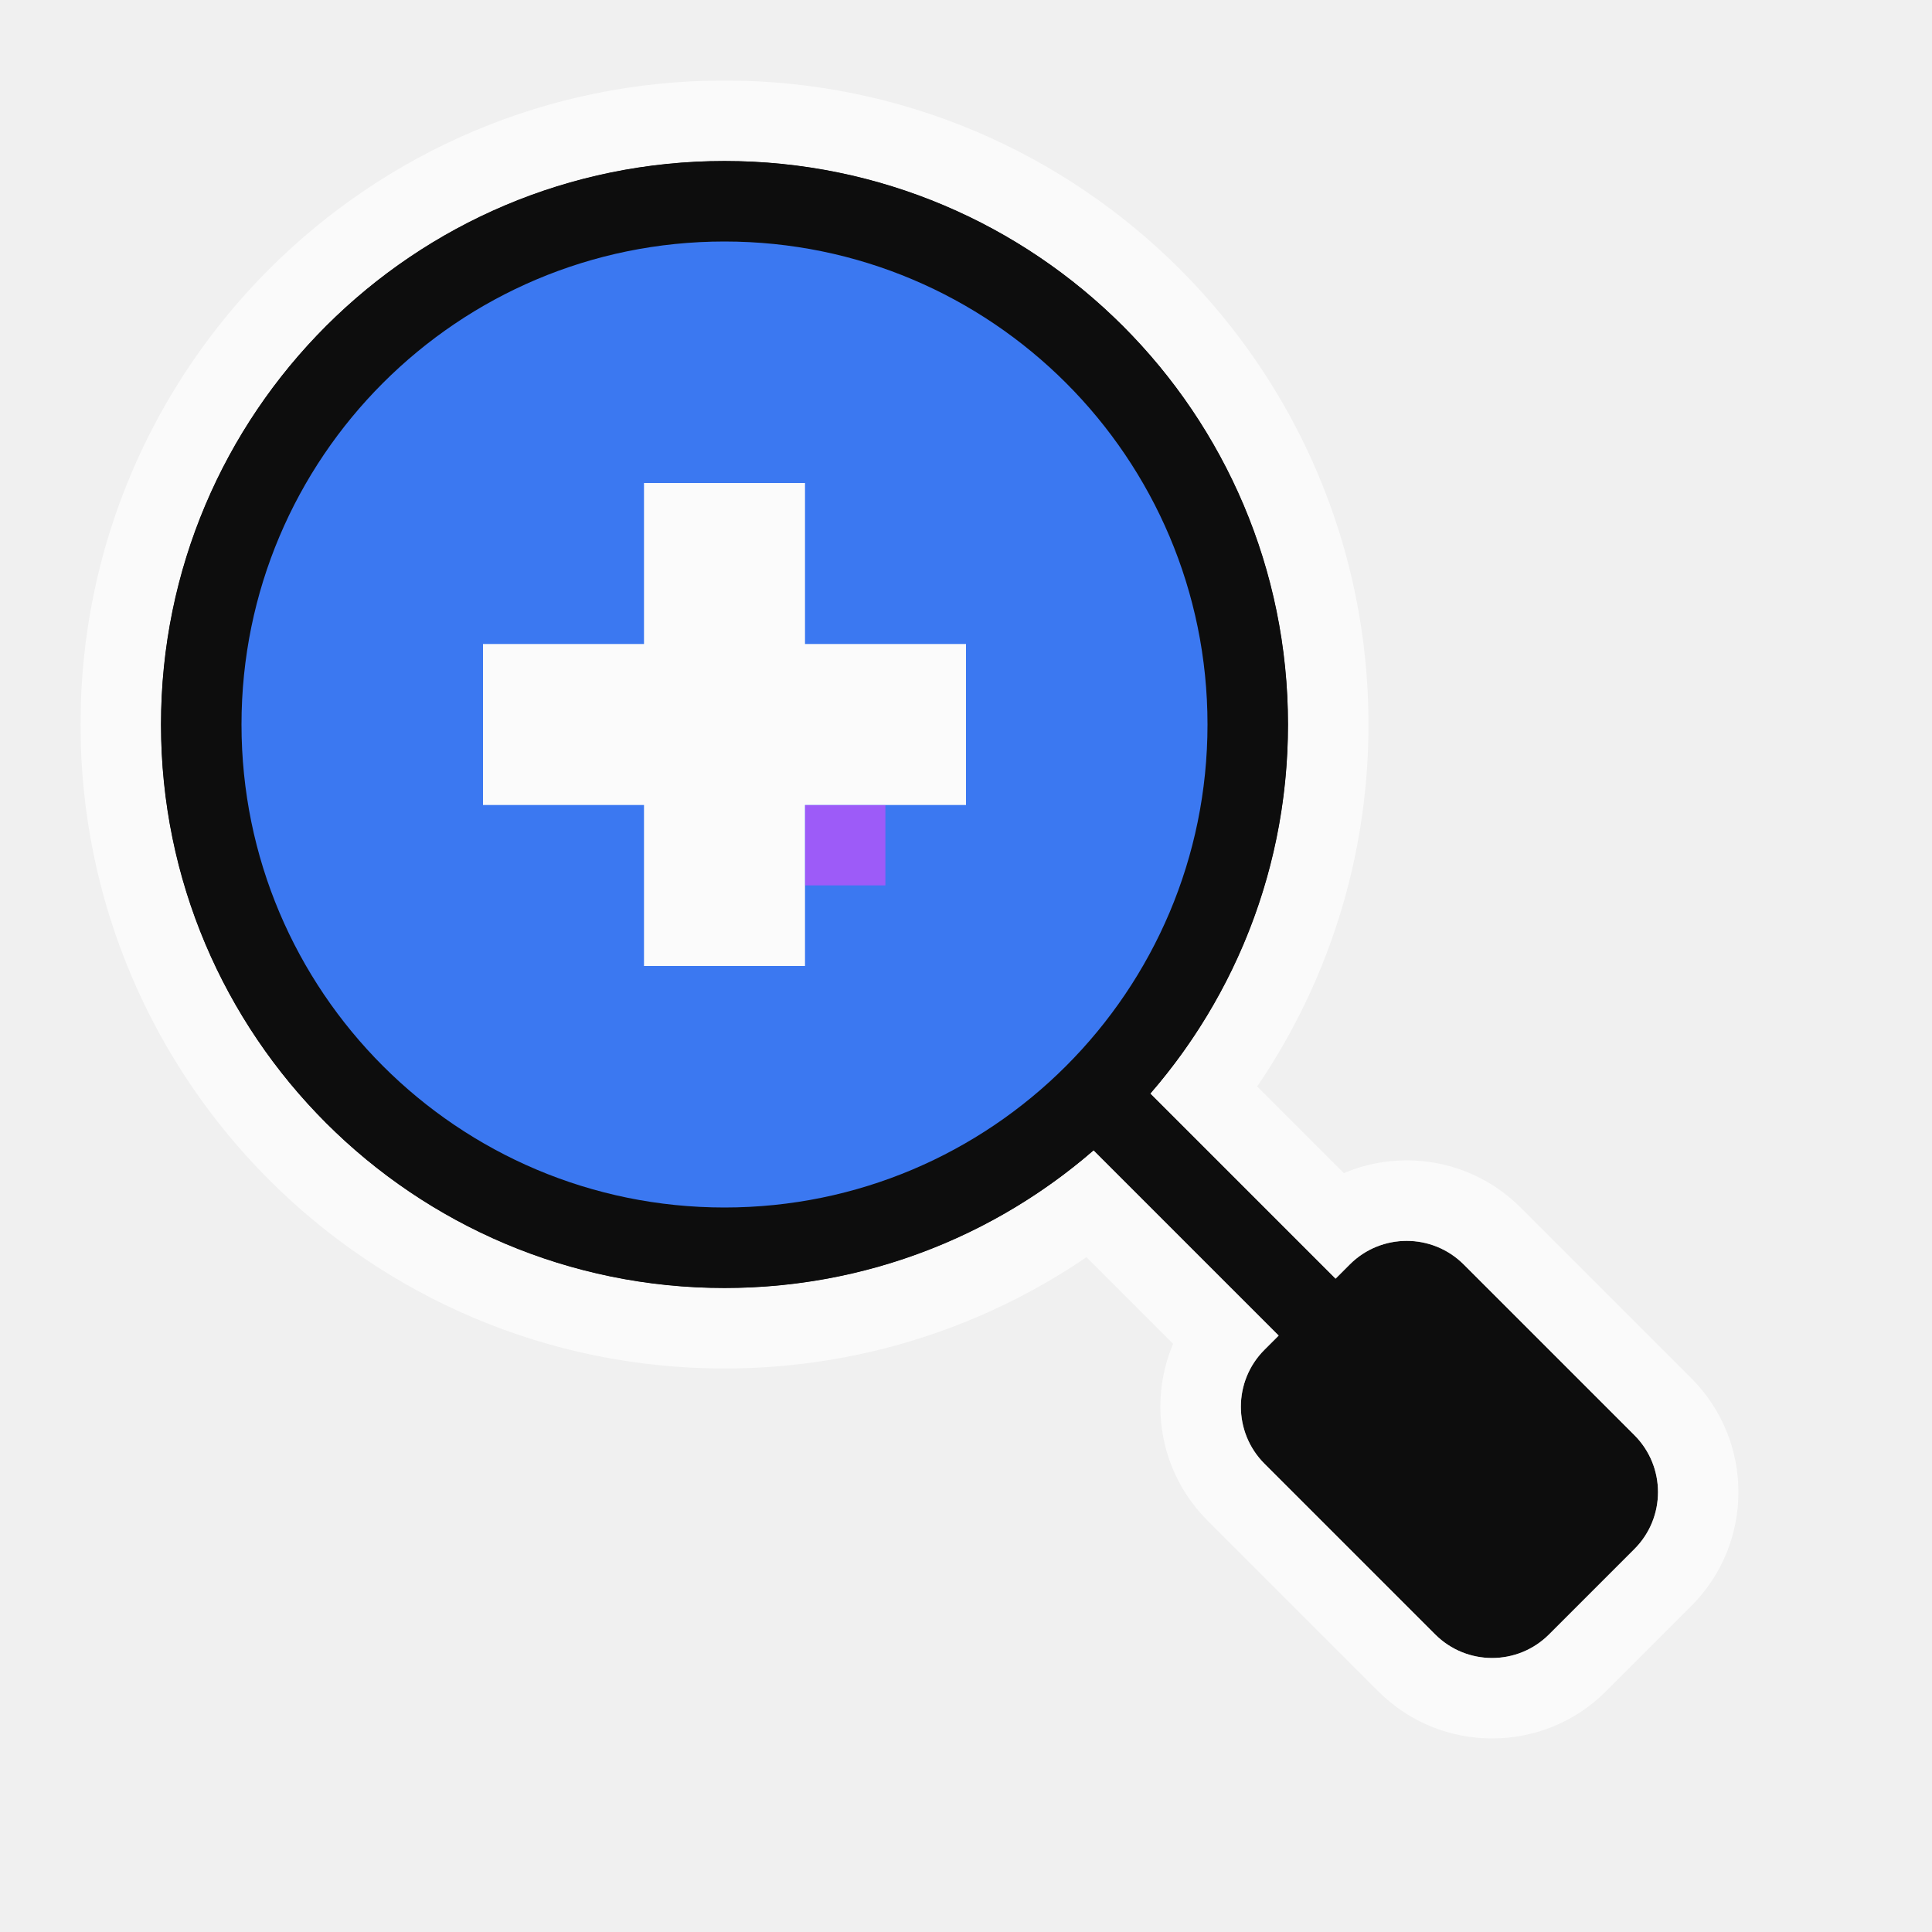
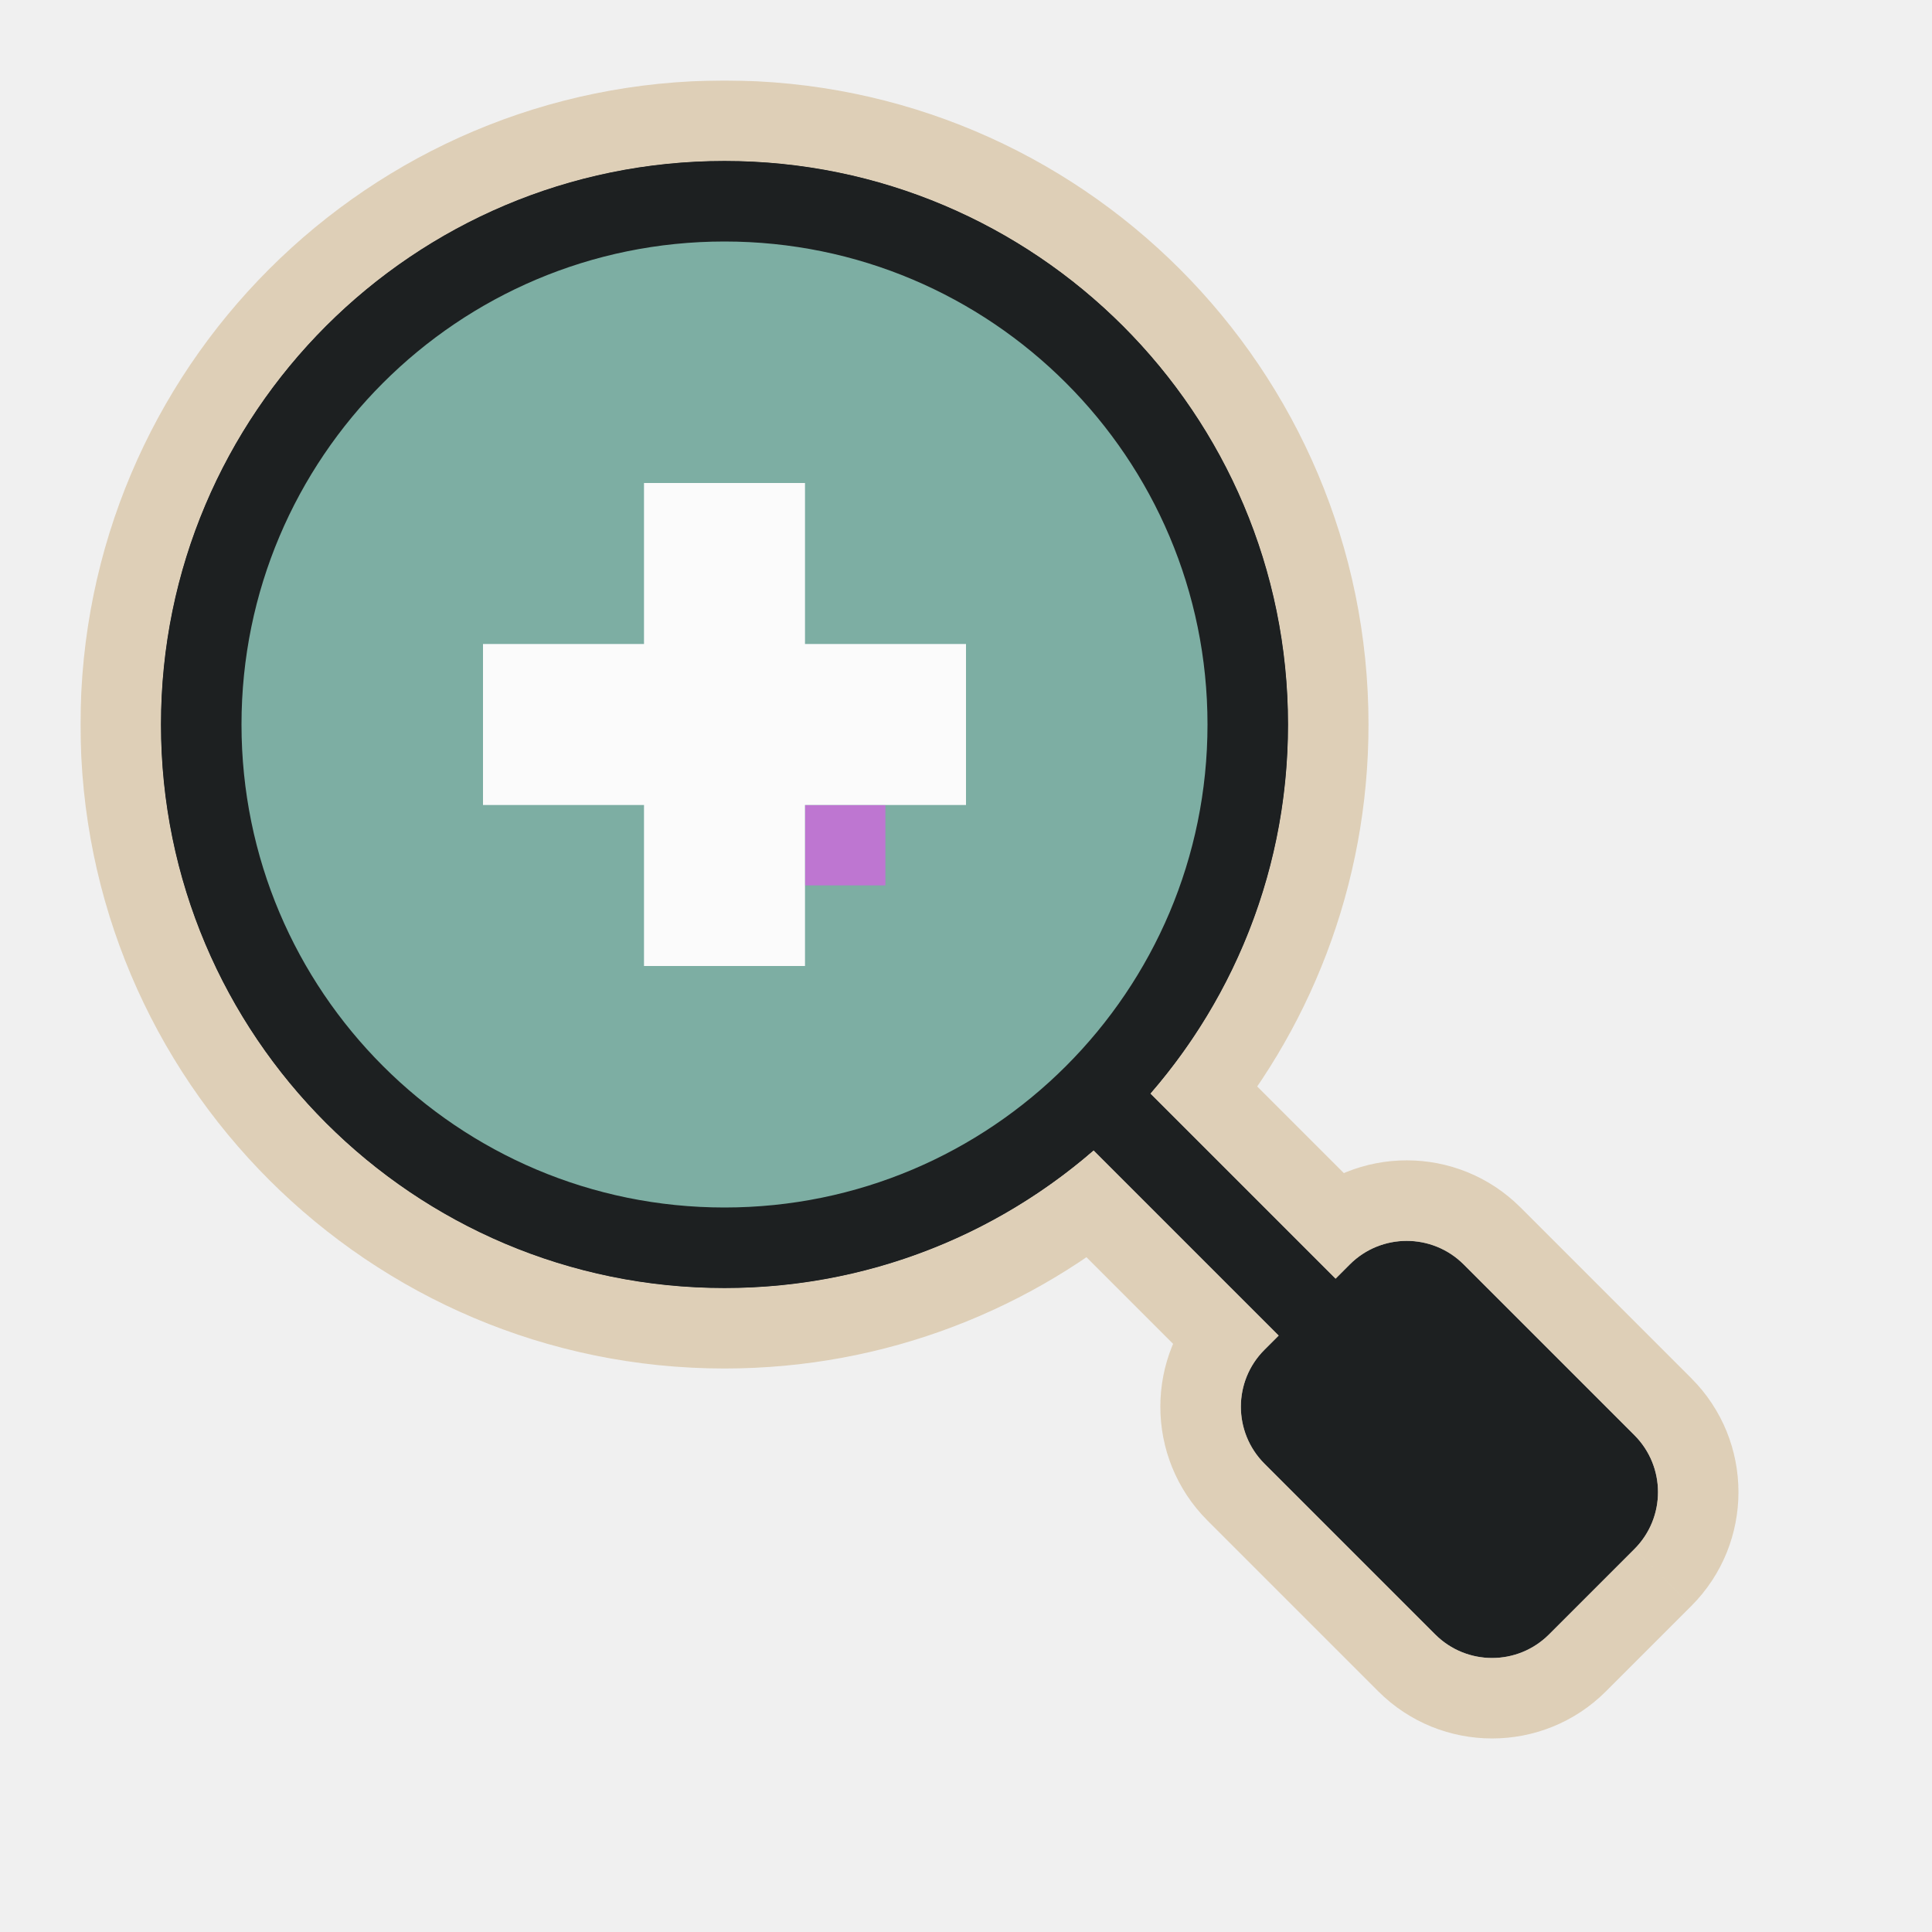
<svg xmlns="http://www.w3.org/2000/svg" width="24" height="24" viewBox="0 0 24 24" fill="none">
  <g id="cursor=zoom-in, variant=dark, size=24" clip-path="url(#clip0_2320_9304)">
    <g id="magnifying_glass">
      <g id="shape">
        <mask id="path-1-outside-1_2320_9304" maskUnits="userSpaceOnUse" x="1" y="1" width="21" height="21" fill="black">
          <rect fill="white" x="1" y="1" width="21" height="21" />
          <path fill-rule="evenodd" clip-rule="evenodd" d="M14.291 13.584C15.356 12.356 16 10.753 16 9C16 5.134 12.866 2 9 2C5.134 2 2 5.134 2 9C2 12.866 5.134 16 9 16C10.753 16 12.356 15.356 13.584 14.291L15.884 16.591L15.707 16.768C15.317 17.158 15.317 17.791 15.707 18.182L17.828 20.303C18.219 20.694 18.852 20.694 19.243 20.303L19.773 19.773L20.303 19.243C20.694 18.852 20.694 18.219 20.303 17.828L18.182 15.707C17.791 15.317 17.158 15.317 16.768 15.707L16.591 15.884L14.291 13.584Z" />
        </mask>
-         <path fill-rule="evenodd" clip-rule="evenodd" d="M14.291 13.584C15.356 12.356 16 10.753 16 9C16 5.134 12.866 2 9 2C5.134 2 2 5.134 2 9C2 12.866 5.134 16 9 16C10.753 16 12.356 15.356 13.584 14.291L15.884 16.591L15.707 16.768C15.317 17.158 15.317 17.791 15.707 18.182L17.828 20.303C18.219 20.694 18.852 20.694 19.243 20.303L19.773 19.773L20.303 19.243C20.694 18.852 20.694 18.219 20.303 17.828L18.182 15.707C17.791 15.317 17.158 15.317 16.768 15.707L16.591 15.884L14.291 13.584Z" fill="#0D0D0D" />
-         <path d="M14.291 13.584L13.535 12.928C13.191 13.325 13.213 13.92 13.584 14.291L14.291 13.584ZM13.584 14.291L14.291 13.584C13.92 13.213 13.325 13.191 12.928 13.535L13.584 14.291ZM15.884 16.591L16.591 17.298C16.982 16.908 16.982 16.274 16.591 15.884L15.884 16.591ZM15.707 16.768L16.414 17.475L16.414 17.475L15.707 16.768ZM15.707 18.182L15 18.889L15 18.889L15.707 18.182ZM17.828 20.303L18.535 19.596L18.535 19.596L17.828 20.303ZM19.243 20.303L18.535 19.596L18.535 19.596L19.243 20.303ZM19.773 19.773L20.48 20.48L20.48 20.48L19.773 19.773ZM20.303 19.243L19.596 18.535L19.596 18.536L20.303 19.243ZM20.303 17.828L19.596 18.536L19.596 18.536L20.303 17.828ZM18.182 15.707L18.889 15L18.889 15L18.182 15.707ZM16.768 15.707L17.475 16.414L17.475 16.414L16.768 15.707ZM16.591 15.884L15.884 16.591C16.274 16.982 16.908 16.982 17.298 16.591L16.591 15.884ZM15 9C15 10.503 14.448 11.875 13.535 12.928L15.046 14.239C16.263 12.836 17 11.003 17 9H15ZM9 3C12.314 3 15 5.686 15 9H17C17 4.582 13.418 1 9 1V3ZM3 9C3 5.686 5.686 3 9 3V1C4.582 1 1 4.582 1 9H3ZM9 15C5.686 15 3 12.314 3 9H1C1 13.418 4.582 17 9 17V15ZM12.928 13.535C11.875 14.448 10.503 15 9 15V17C11.003 17 12.836 16.263 14.239 15.046L12.928 13.535ZM16.591 15.884L14.291 13.584L12.877 14.998L15.177 17.298L16.591 15.884ZM16.414 17.475L16.591 17.298L15.177 15.884L15 16.061L16.414 17.475ZM16.414 17.475L16.414 17.475L15 16.061C14.219 16.842 14.219 18.108 15 18.889L16.414 17.475ZM18.535 19.596L16.414 17.475L15 18.889L17.121 21.01L18.535 19.596ZM18.535 19.596H18.535L17.121 21.01C17.902 21.791 19.169 21.791 19.95 21.01L18.535 19.596ZM19.066 19.066L18.535 19.596L19.95 21.01L20.48 20.48L19.066 19.066ZM19.596 18.536L19.066 19.066L20.48 20.48L21.01 19.95L19.596 18.536ZM19.596 18.536V18.535L21.01 19.95C21.791 19.169 21.791 17.902 21.01 17.121L19.596 18.536ZM17.475 16.414L19.596 18.536L21.01 17.121L18.889 15L17.475 16.414ZM17.475 16.414L17.475 16.414L18.889 15C18.108 14.219 16.842 14.219 16.061 15L17.475 16.414ZM17.298 16.591L17.475 16.414L16.061 15L15.884 15.177L17.298 16.591ZM13.584 14.291L15.884 16.591L17.298 15.177L14.998 12.877L13.584 14.291Z" fill="white" fill-opacity="0.65" mask="url(#path-1-outside-1_2320_9304)" />
+         <path fill-rule="evenodd" clip-rule="evenodd" d="M14.291 13.584C15.356 12.356 16 10.753 16 9C16 5.134 12.866 2 9 2C5.134 2 2 5.134 2 9C2 12.866 5.134 16 9 16C10.753 16 12.356 15.356 13.584 14.291L15.884 16.591L15.707 16.768C15.317 17.158 15.317 17.791 15.707 18.182L17.828 20.303C18.219 20.694 18.852 20.694 19.243 20.303L19.773 19.773L20.303 19.243C20.694 18.852 20.694 18.219 20.303 17.828L18.182 15.707C17.791 15.317 17.158 15.317 16.768 15.707L16.591 15.884L14.291 13.584Z" fill="#1D2021" />
+         <path d="M14.291 13.584L13.535 12.928C13.191 13.325 13.213 13.92 13.584 14.291L14.291 13.584ZM13.584 14.291L14.291 13.584C13.92 13.213 13.325 13.191 12.928 13.535L13.584 14.291ZM15.884 16.591L16.591 17.298C16.982 16.908 16.982 16.274 16.591 15.884L15.884 16.591ZM15.707 16.768L16.414 17.475L16.414 17.475L15.707 16.768ZM15.707 18.182L15 18.889L15 18.889L15.707 18.182ZM17.828 20.303L18.535 19.596L18.535 19.596L17.828 20.303ZM19.243 20.303L18.535 19.596L18.535 19.596L19.243 20.303ZM19.773 19.773L20.48 20.48L20.48 20.48L19.773 19.773ZM20.303 19.243L19.596 18.535L19.596 18.536L20.303 19.243ZM20.303 17.828L19.596 18.536L19.596 18.536L20.303 17.828ZM18.182 15.707L18.889 15L18.889 15L18.182 15.707ZM16.768 15.707L17.475 16.414L17.475 16.414L16.768 15.707ZM16.591 15.884L15.884 16.591C16.274 16.982 16.908 16.982 17.298 16.591L16.591 15.884ZM15 9C15 10.503 14.448 11.875 13.535 12.928L15.046 14.239C16.263 12.836 17 11.003 17 9H15ZM9 3C12.314 3 15 5.686 15 9H17C17 4.582 13.418 1 9 1V3ZM3 9C3 5.686 5.686 3 9 3V1C4.582 1 1 4.582 1 9H3ZM9 15C5.686 15 3 12.314 3 9H1C1 13.418 4.582 17 9 17V15ZM12.928 13.535C11.875 14.448 10.503 15 9 15V17C11.003 17 12.836 16.263 14.239 15.046L12.928 13.535ZM16.591 15.884L14.291 13.584L12.877 14.998L15.177 17.298L16.591 15.884ZM16.414 17.475L16.591 17.298L15.177 15.884L15 16.061L16.414 17.475ZM16.414 17.475L16.414 17.475L15 16.061C14.219 16.842 14.219 18.108 15 18.889L16.414 17.475ZM18.535 19.596L16.414 17.475L15 18.889L17.121 21.01L18.535 19.596ZM18.535 19.596H18.535L17.121 21.01C17.902 21.791 19.169 21.791 19.95 21.01L18.535 19.596ZM19.066 19.066L18.535 19.596L19.95 21.01L20.48 20.48L19.066 19.066ZM19.596 18.536L19.066 19.066L20.48 20.48L21.01 19.95L19.596 18.536ZM19.596 18.536V18.535L21.01 19.95C21.791 19.169 21.791 17.902 21.01 17.121L19.596 18.536ZM17.475 16.414L19.596 18.536L21.01 17.121L18.889 15L17.475 16.414ZM17.475 16.414L17.475 16.414L18.889 15C18.108 14.219 16.842 14.219 16.061 15L17.475 16.414ZM17.298 16.591L17.475 16.414L16.061 15L15.884 15.177L17.298 16.591ZM13.584 14.291L15.884 16.591L17.298 15.177L14.998 12.877L13.584 14.291Z" fill="#D4BE98" fill-opacity="0.65" mask="url(#path-1-outside-1_2320_9304)" />
      </g>
-       <circle id="lense" cx="9" cy="9" r="6.5" fill="#3B78F1" stroke="#0D0D0D" />
+       <circle id="lense" cx="9" cy="9" r="6.5" fill="#7DAEA3" stroke="#1D2021" />
      <g id="icon">
        <path id="icon_2" d="M6 9H9M9 9H12M9 9V6M9 9V12" stroke="#FBFBFB" stroke-width="2" />
      </g>
    </g>
    <g id="hotspot" clip-path="url(#clip1_2320_9304)">
      <rect id="center" opacity="0.5" x="10" y="10" width="1" height="1" fill="#FF3DFF" />
    </g>
  </g>
  <defs>
    <clipPath id="clip0_2320_9304">
      <rect width="24" height="24" fill="white" />
    </clipPath>
    <clipPath id="clip1_2320_9304">
      <rect width="1" height="1" fill="white" transform="translate(10 10)" />
    </clipPath>
  </defs>
</svg>
